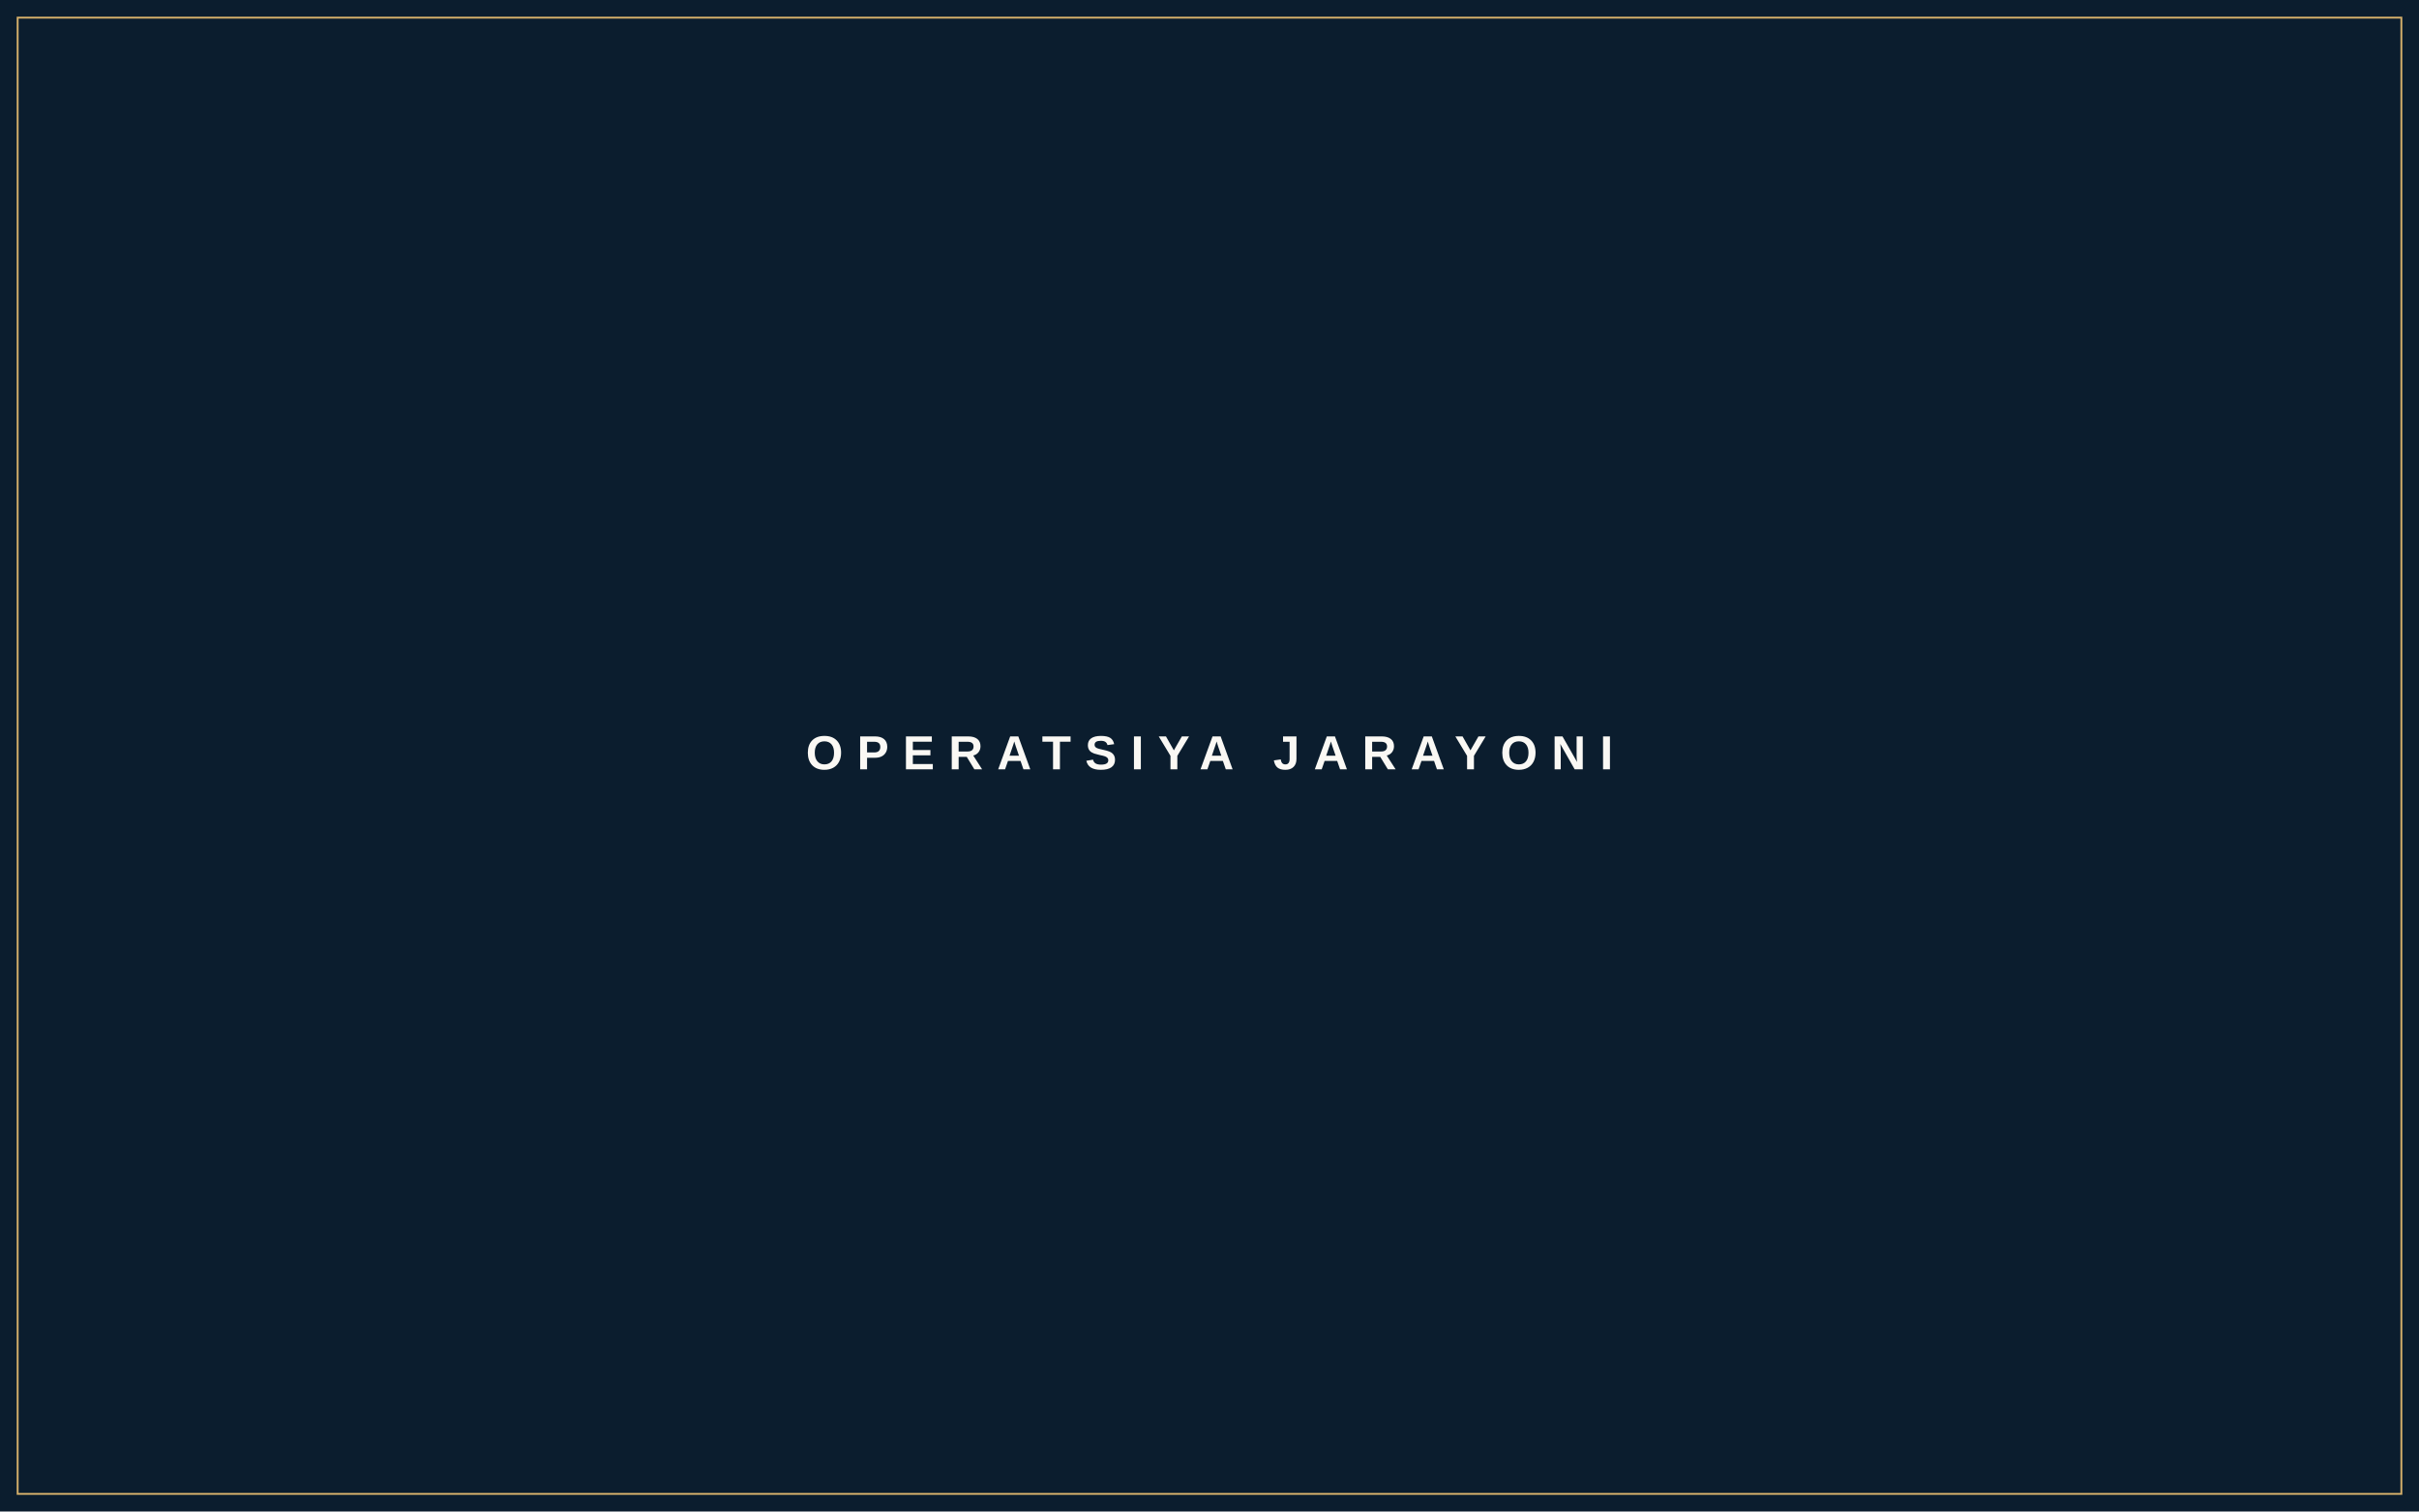
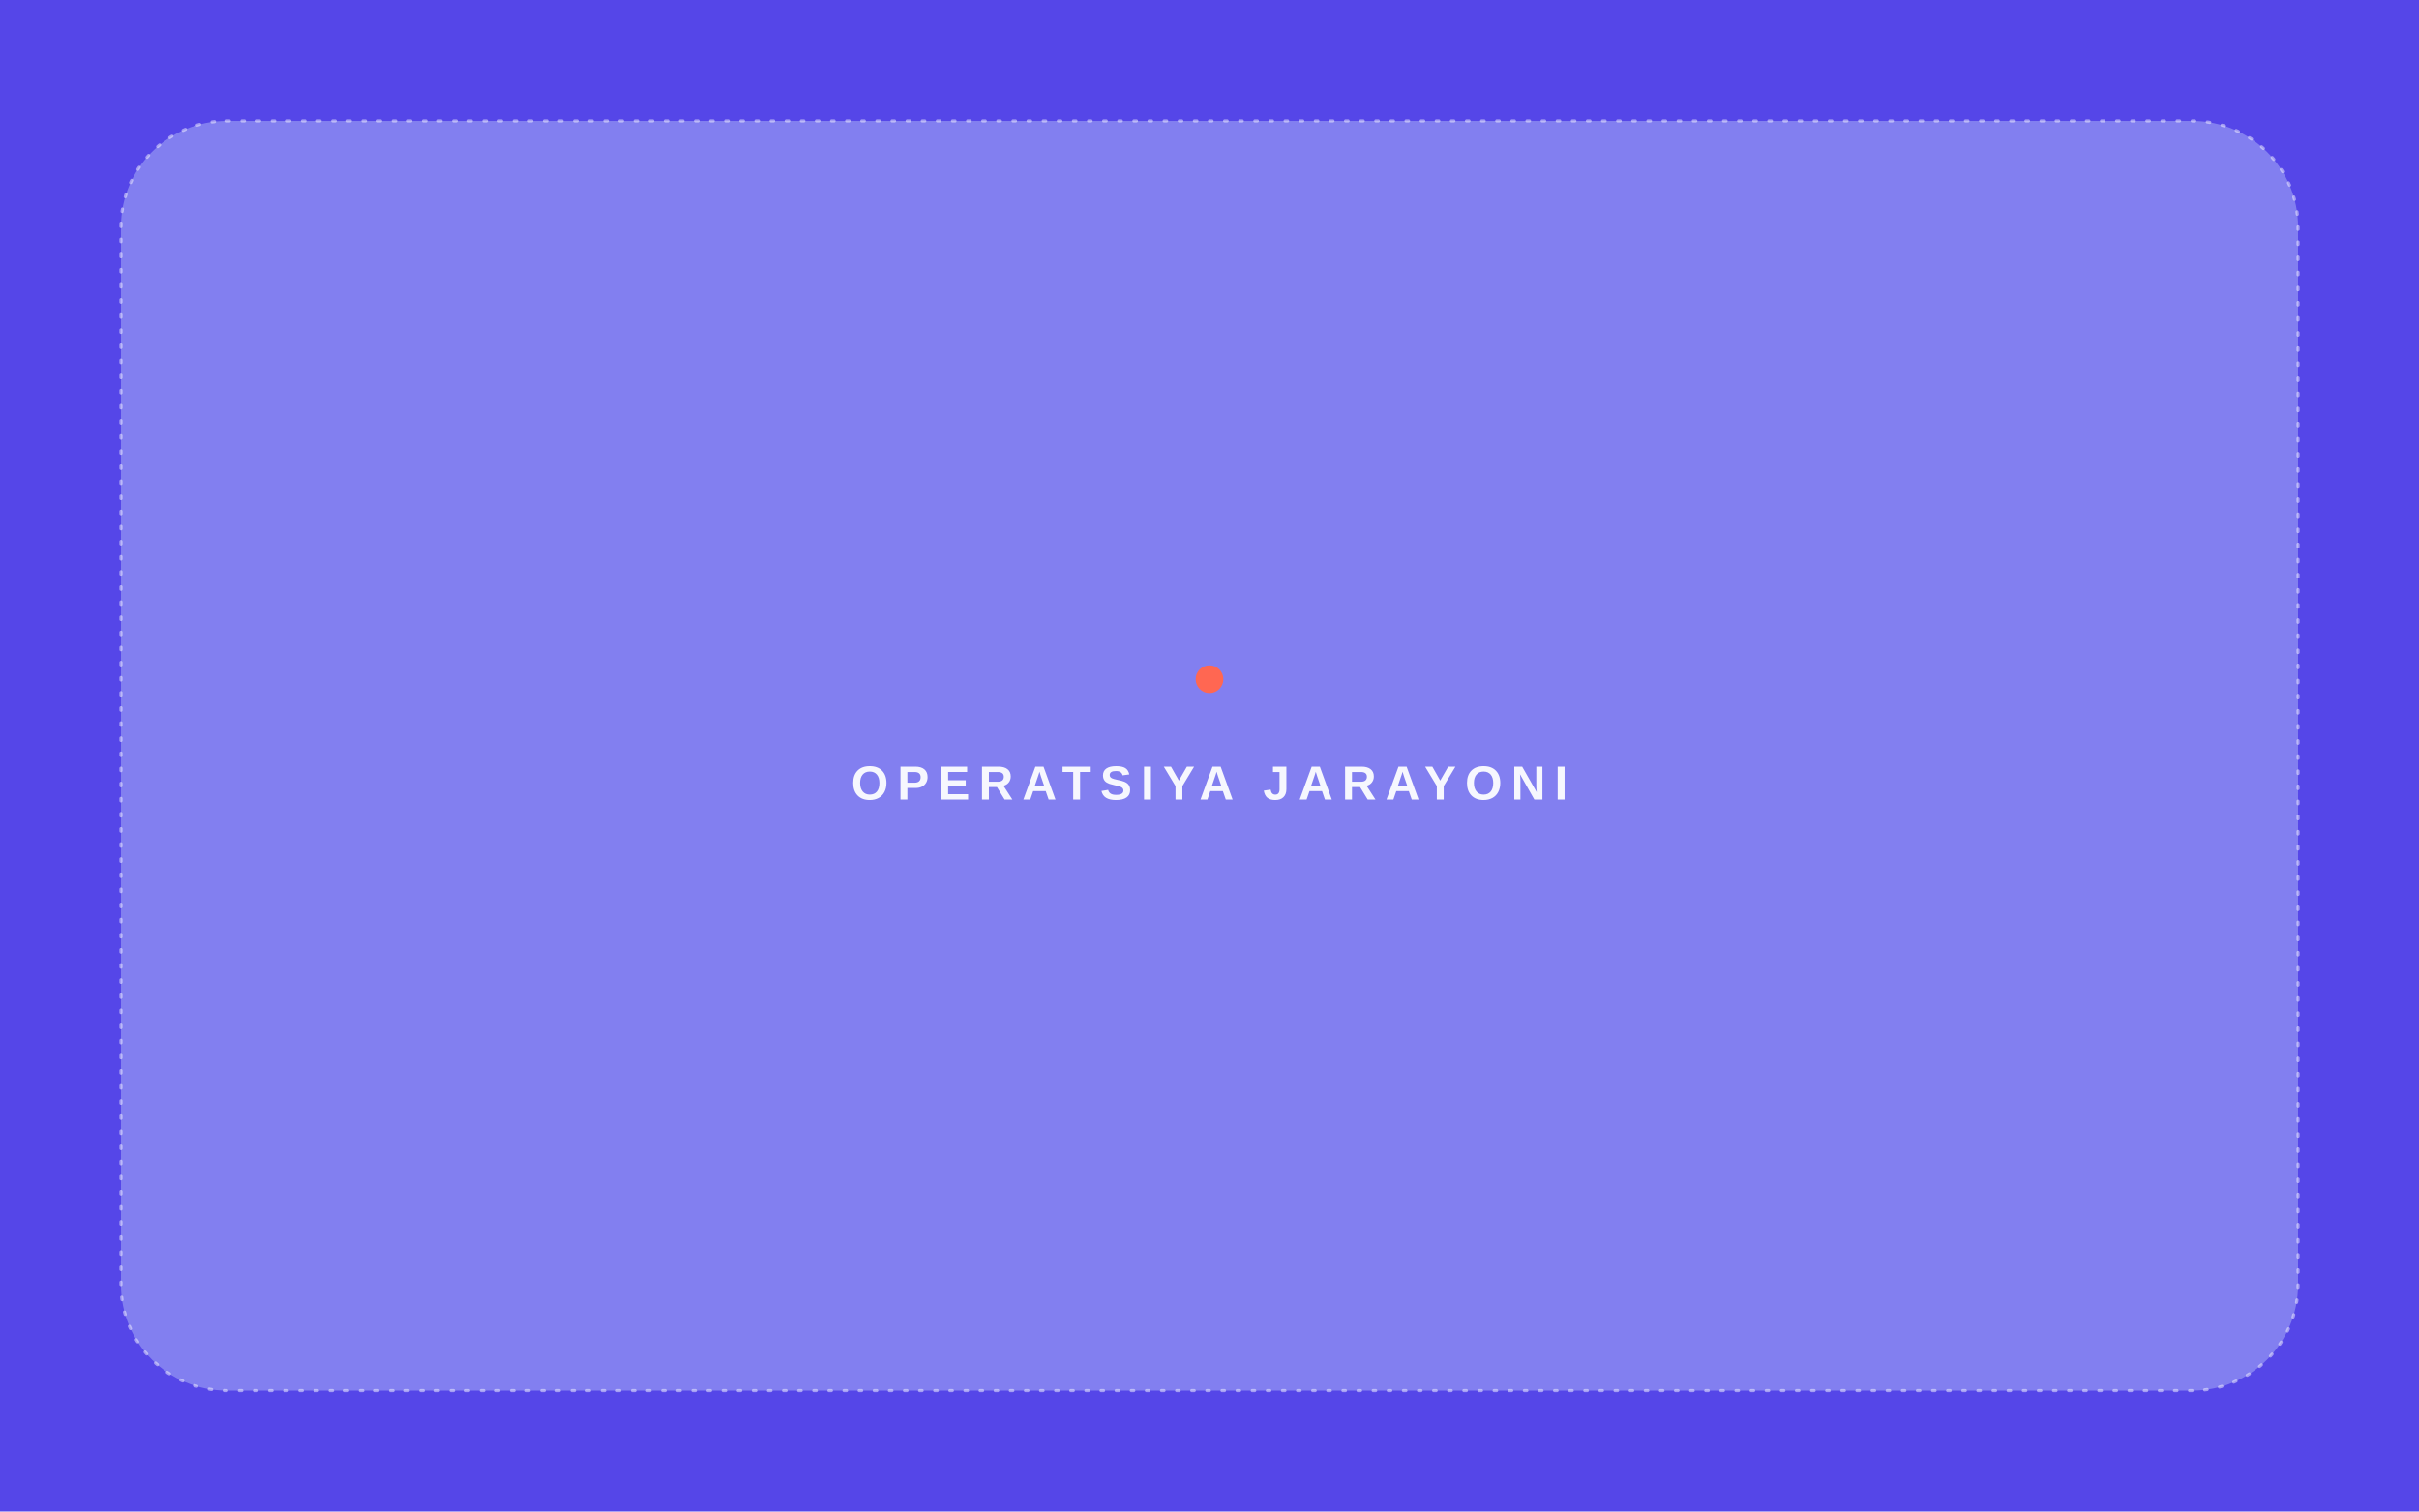
<svg xmlns="http://www.w3.org/2000/svg" width="1920" height="1200" viewBox="0 0 1920 1200">
-   <rect width="1920" height="1200" fill="#0B1D2E" />
-   <rect x="14" y="14" width="1892" height="1172" fill="none" stroke="#D4AF6A" stroke-width="1.5" />
-   <text x="50%" y="50%" text-anchor="middle" dominant-baseline="middle" fill="#FAF8F4" font-family="Arial, Helvetica, sans-serif" font-size="38" font-weight="700" letter-spacing="11">OPERATSIYA JARAYONI</text>
+   <rect width="1920" height="1200" fill="#5546E8" />
+   <rect x="96" y="96" width="1728" height="1008" rx="84" fill="#D8E9FF" opacity="0.35" />
+   <rect x="96" y="96" width="1728" height="1008" rx="84" fill="none" stroke="#F6F7FE" stroke-opacity="0.5" stroke-width="2.5" stroke-dasharray="2 10" stroke-linecap="round" />
+   <circle cx="960" cy="539.2" r="11" fill="#FF6752" />
+   <text x="50%" y="52%" text-anchor="middle" dominant-baseline="middle" fill="#F6F7FE" font-family="Arial, Helvetica, sans-serif" font-size="38" font-weight="700" letter-spacing="7">OPERATSIYA JARAYONI</text>
</svg>
